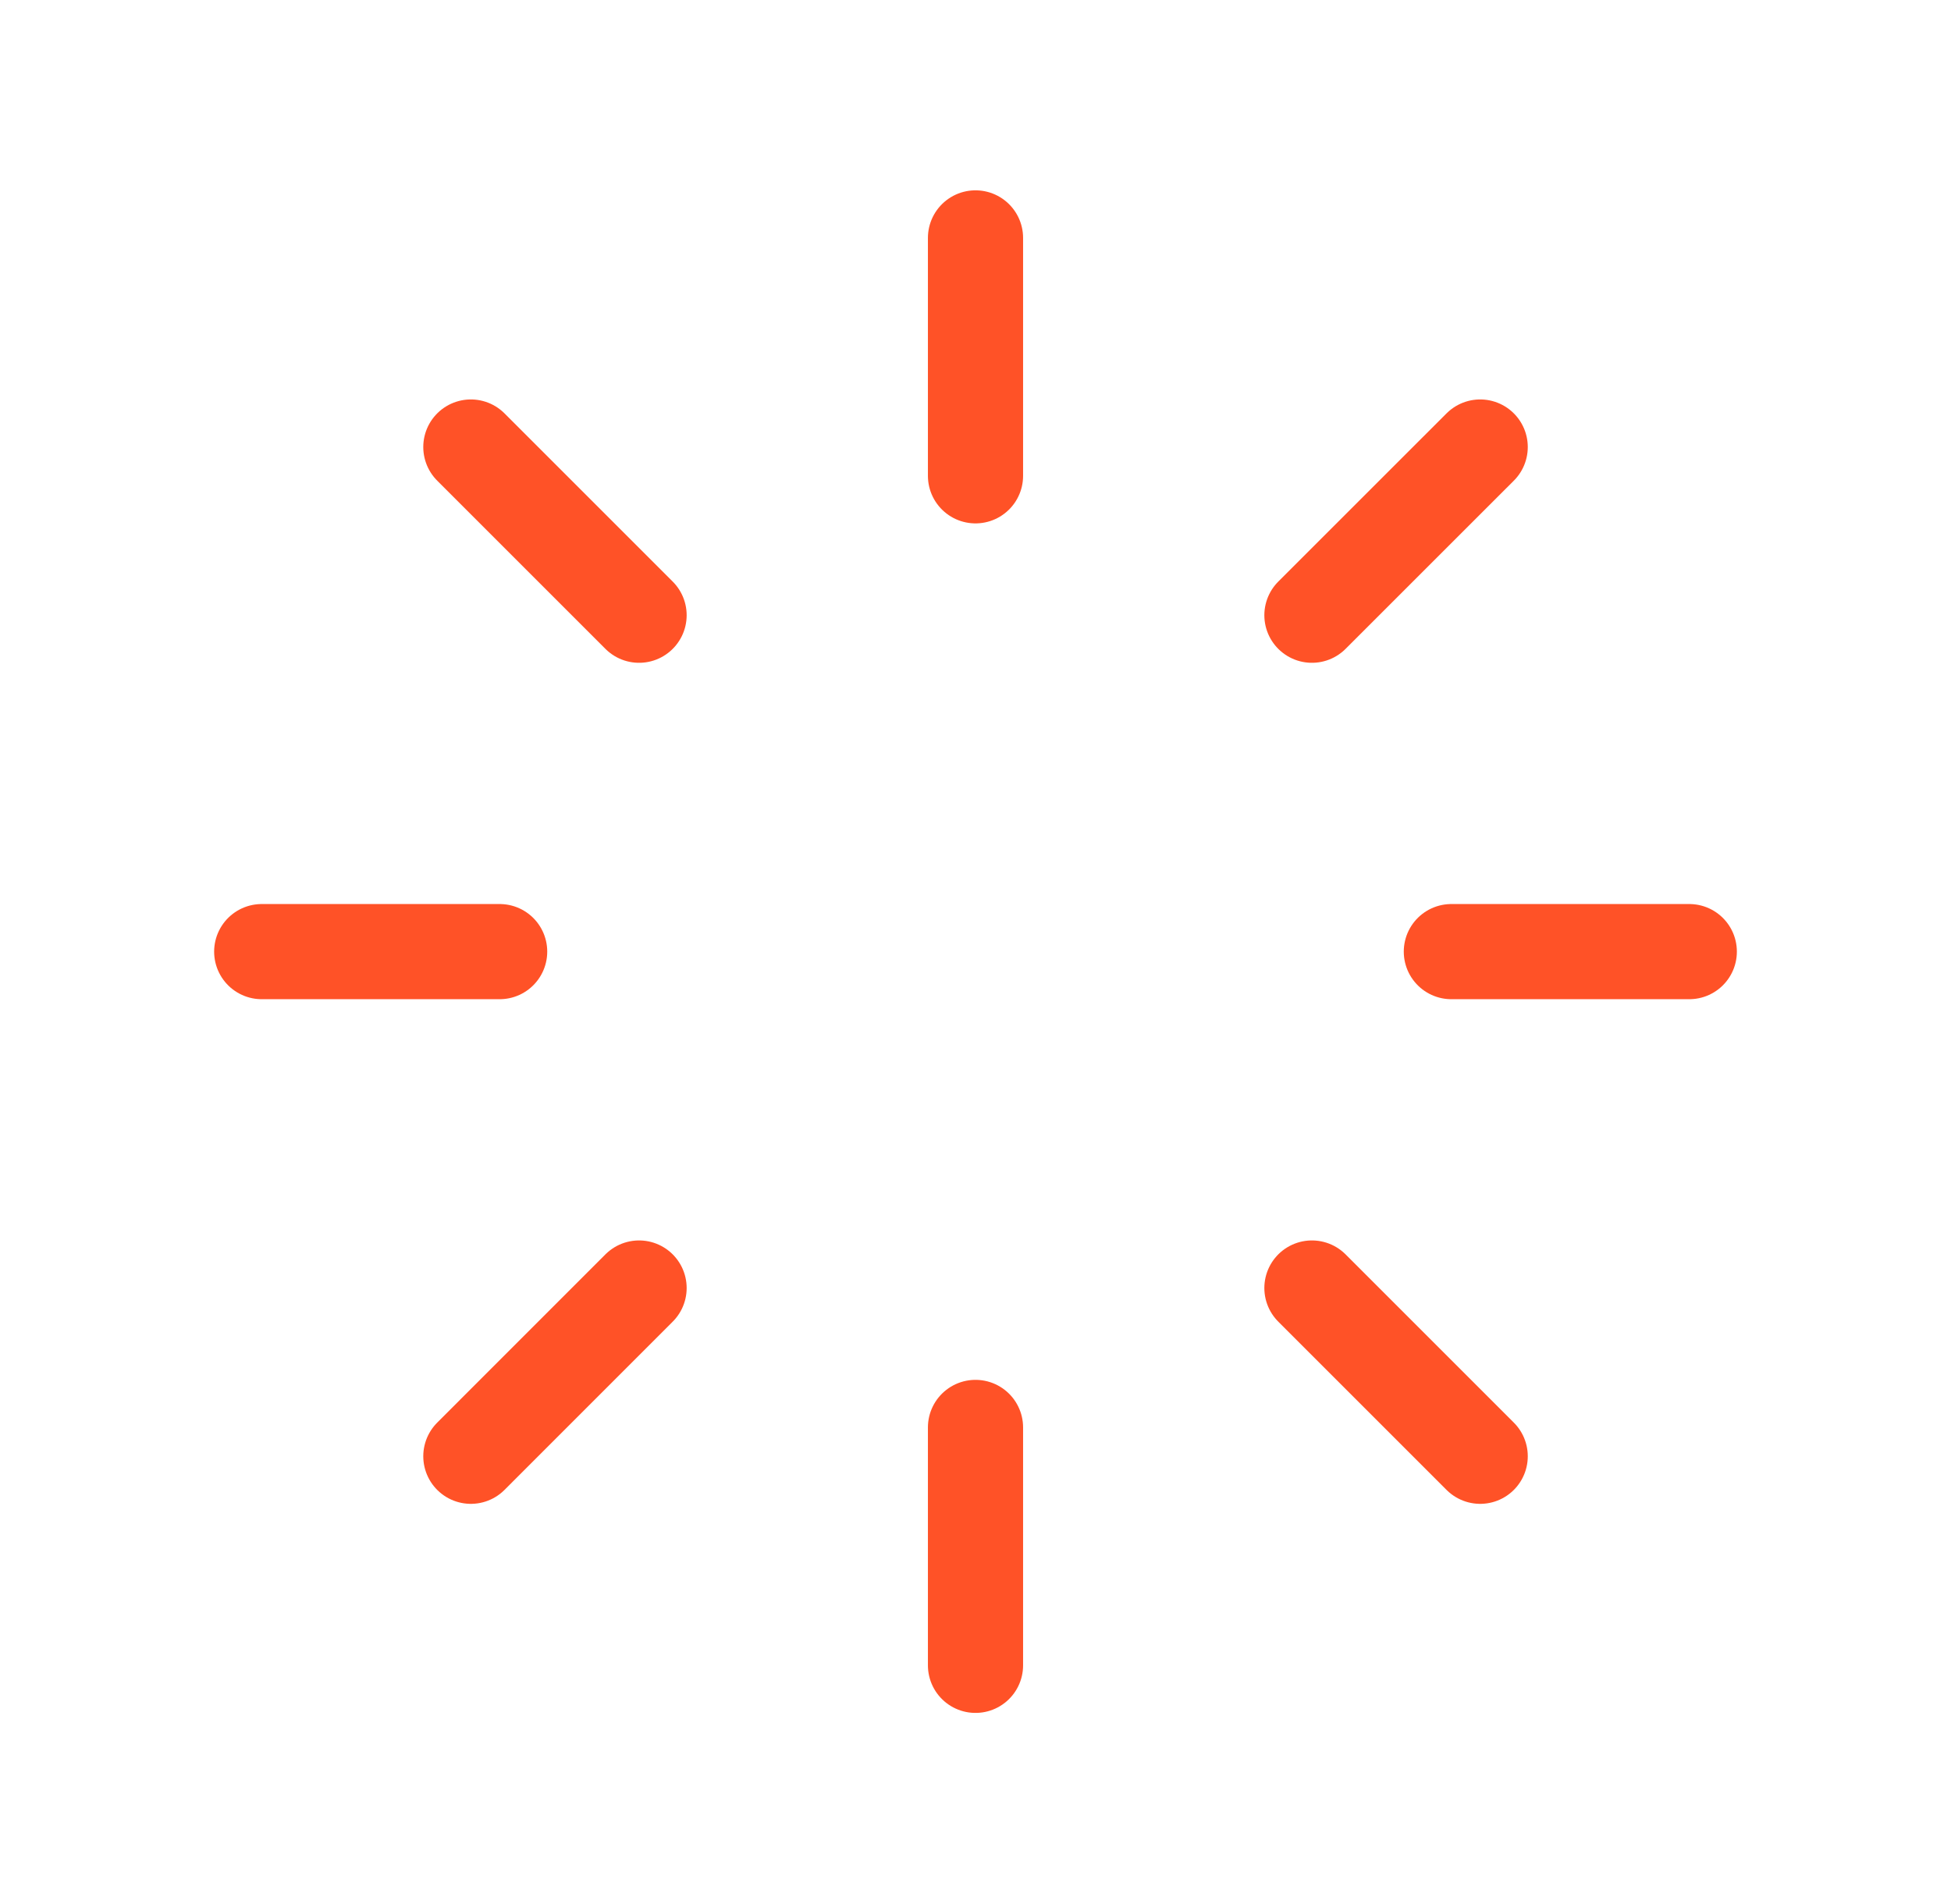
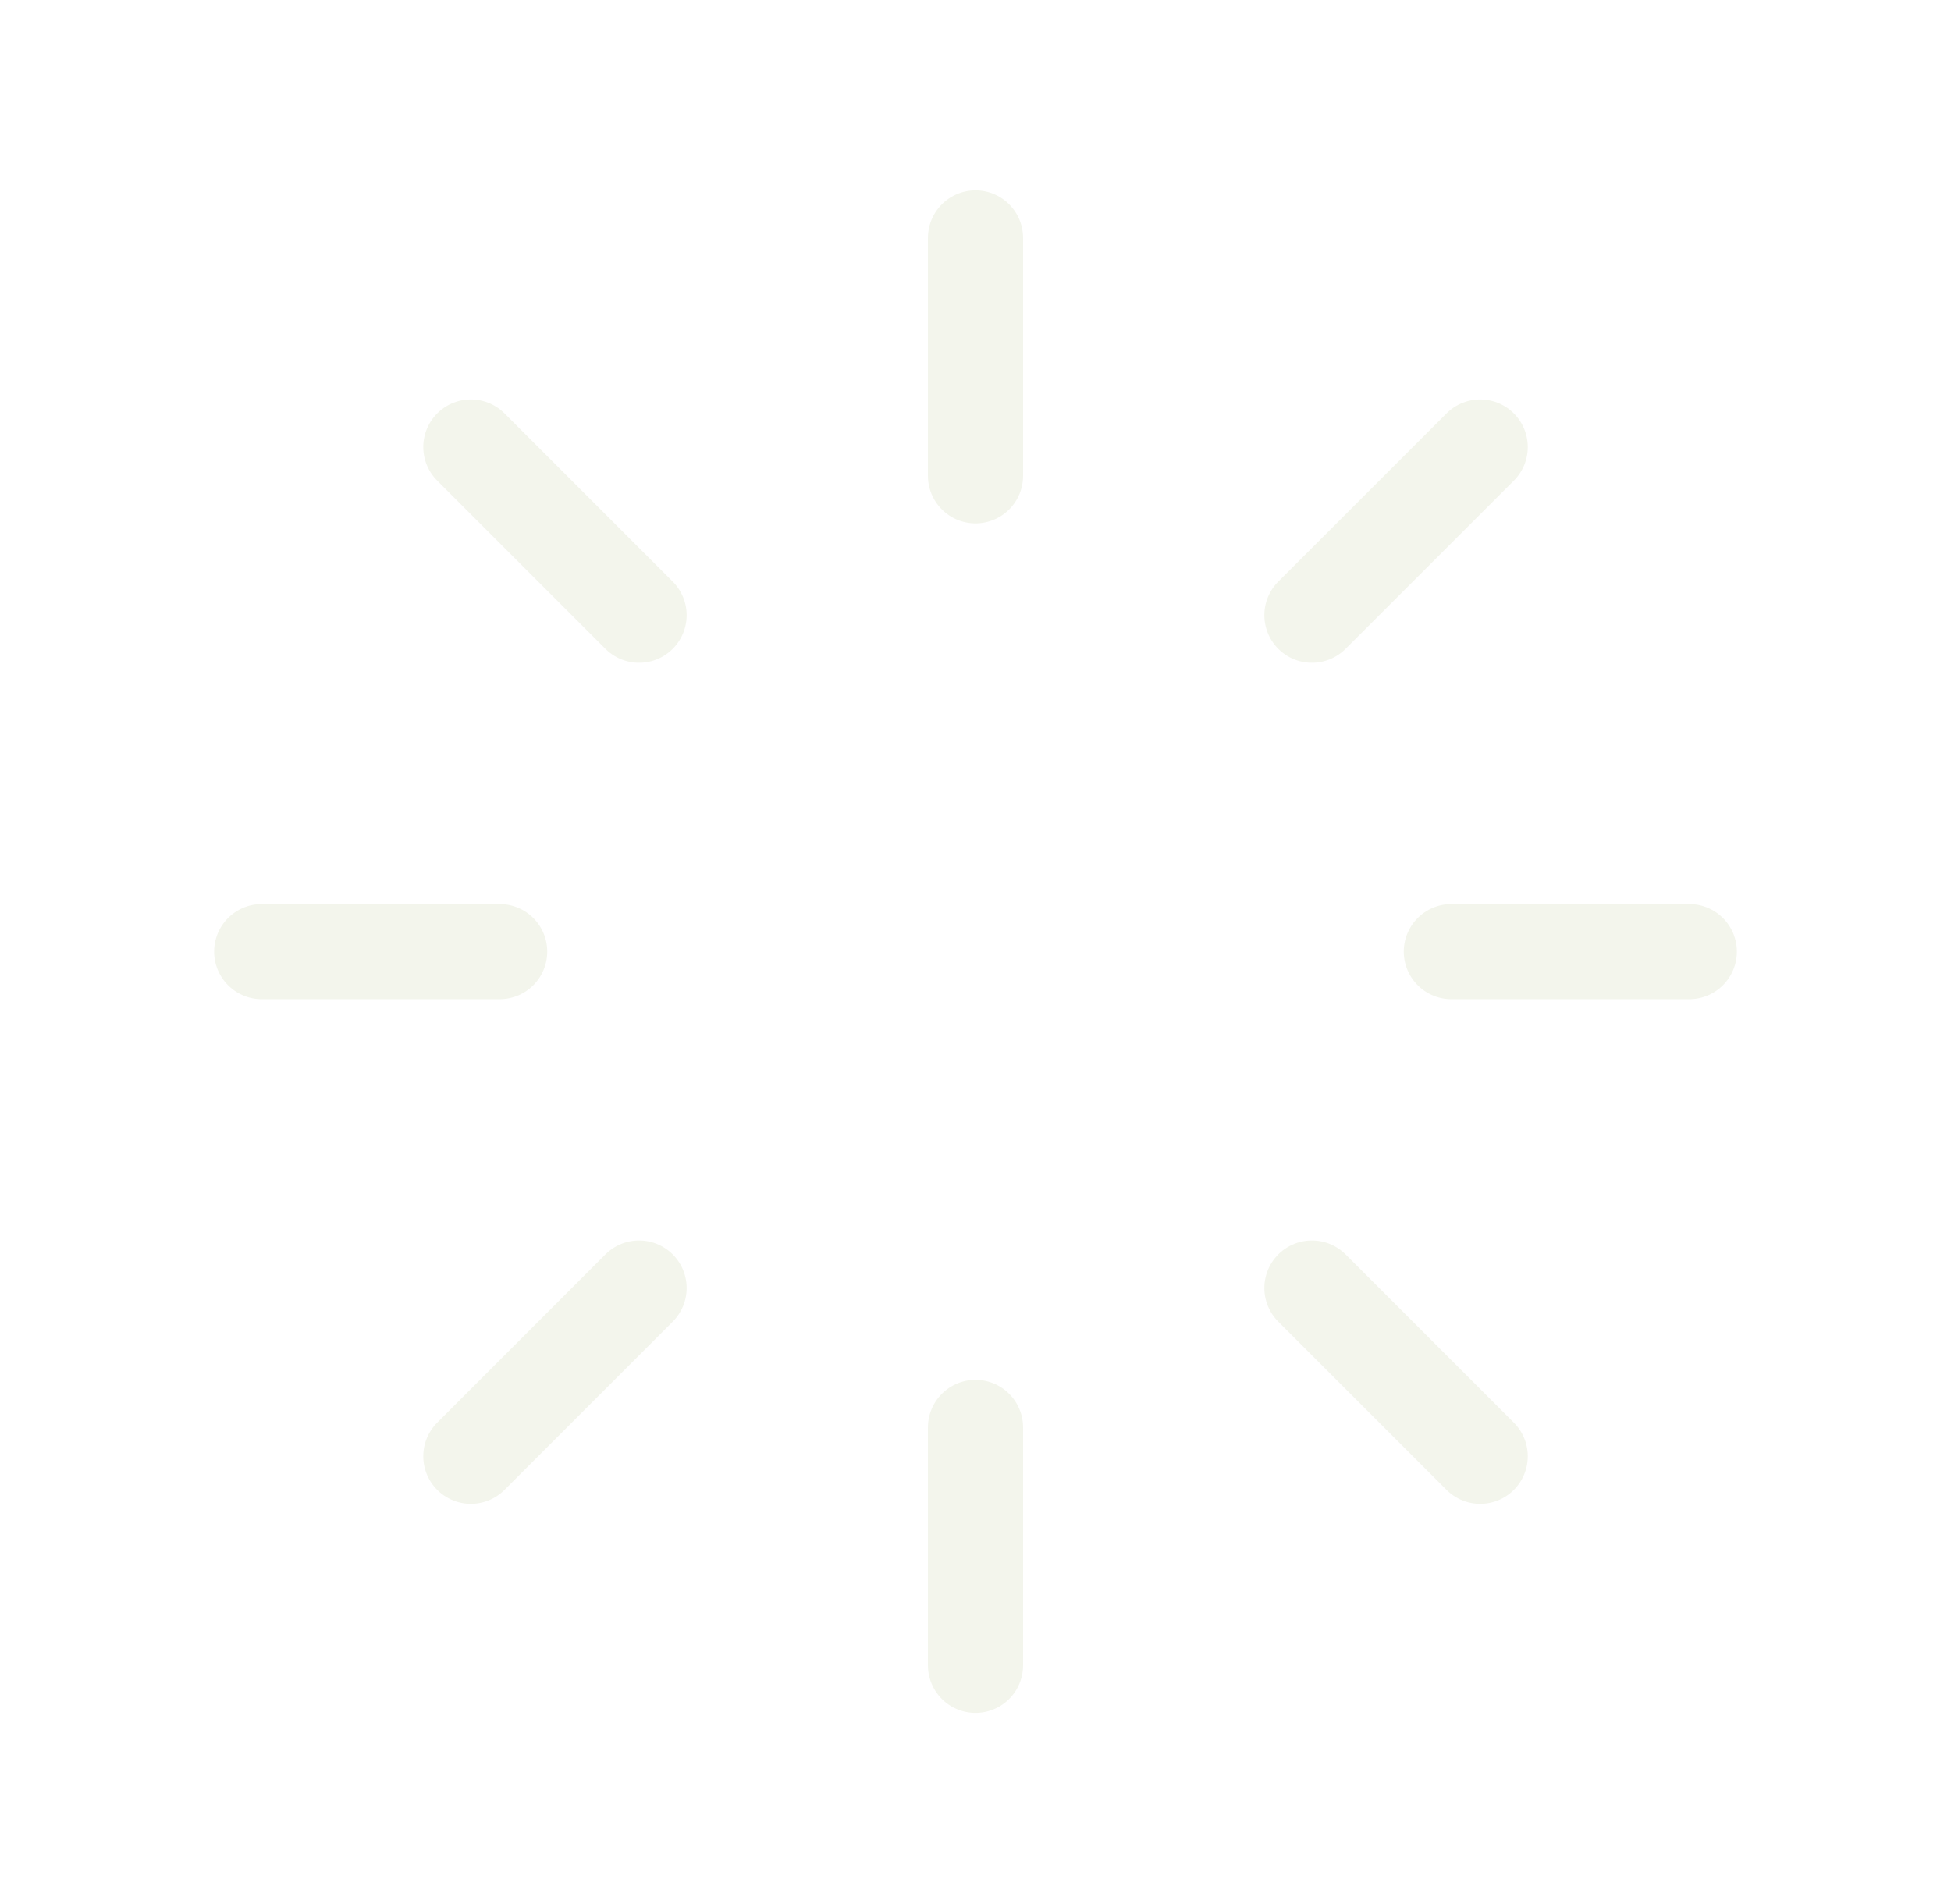
<svg xmlns="http://www.w3.org/2000/svg" width="41" height="40" viewBox="0 0 41 40" fill="none">
-   <path d="M20.5 5V10" stroke="#FF5227" stroke-width="2" stroke-linecap="round" />
-   <path d="M20.5 30V35" stroke="#FF5227" stroke-width="2" stroke-linecap="round" />
-   <path d="M35.5 20H30.5" stroke="#FF5227" stroke-width="2" stroke-linecap="round" />
-   <path d="M10.5 20H5.5" stroke="#FF5227" stroke-width="2" stroke-linecap="round" />
-   <path d="M31.106 9.395L27.57 12.93" stroke="#FF5227" stroke-width="2" stroke-linecap="round" />
-   <path d="M13.43 27.07L9.895 30.606" stroke="#FF5227" stroke-width="2" stroke-linecap="round" />
-   <path d="M31.106 30.606L27.57 27.07" stroke="#FF5227" stroke-width="2" stroke-linecap="round" />
-   <path d="M13.43 12.93L9.895 9.395" stroke="#FF5227" stroke-width="2" stroke-linecap="round" />
+   <path d="M20.5 5V10" stroke="#F3F5EC" stroke-width="2" stroke-linecap="round" />
+   <path d="M20.5 30V35" stroke="#F3F5EC" stroke-width="2" stroke-linecap="round" />
+   <path d="M35.5 20H30.5" stroke="#F3F5EC" stroke-width="2" stroke-linecap="round" />
+   <path d="M10.5 20H5.5" stroke="#F3F5EC" stroke-width="2" stroke-linecap="round" />
+   <path d="M31.106 9.395L27.57 12.93" stroke="#F3F5EC" stroke-width="2" stroke-linecap="round" />
+   <path d="M13.43 27.07L9.895 30.606" stroke="#F3F5EC" stroke-width="2" stroke-linecap="round" />
+   <path d="M31.106 30.606L27.57 27.07" stroke="#F3F5EC" stroke-width="2" stroke-linecap="round" />
+   <path d="M13.43 12.93L9.895 9.395" stroke="#F3F5EC" stroke-width="2" stroke-linecap="round" />
</svg>
